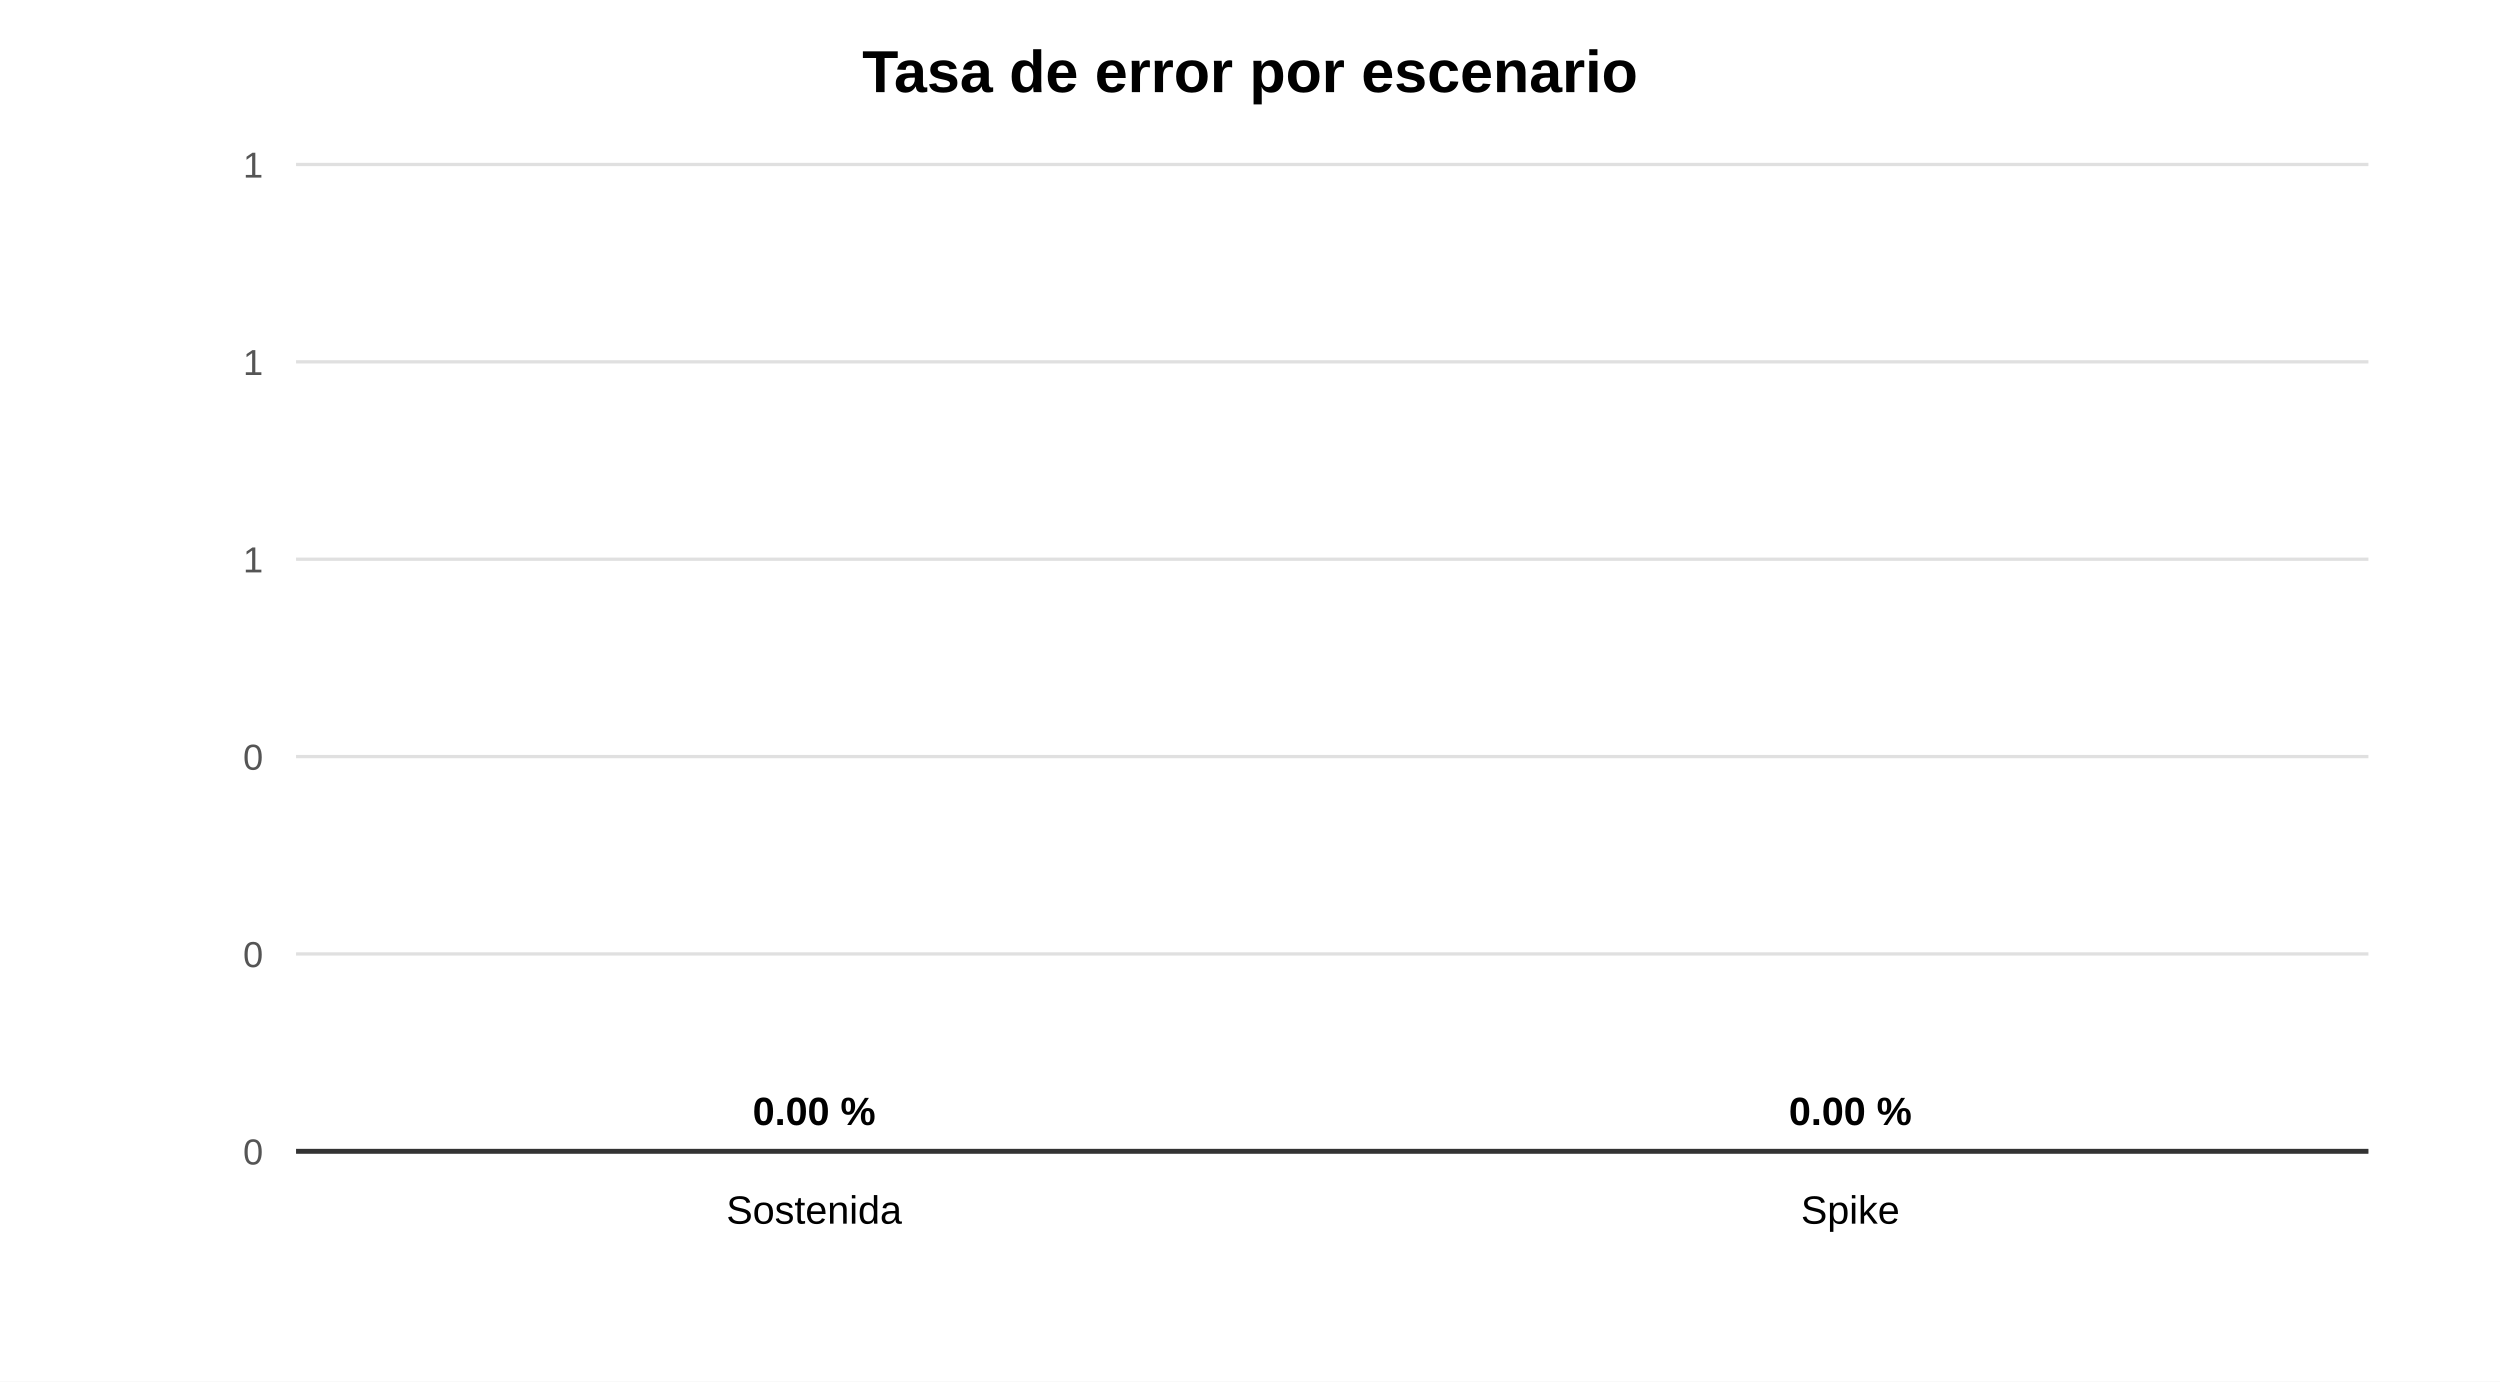
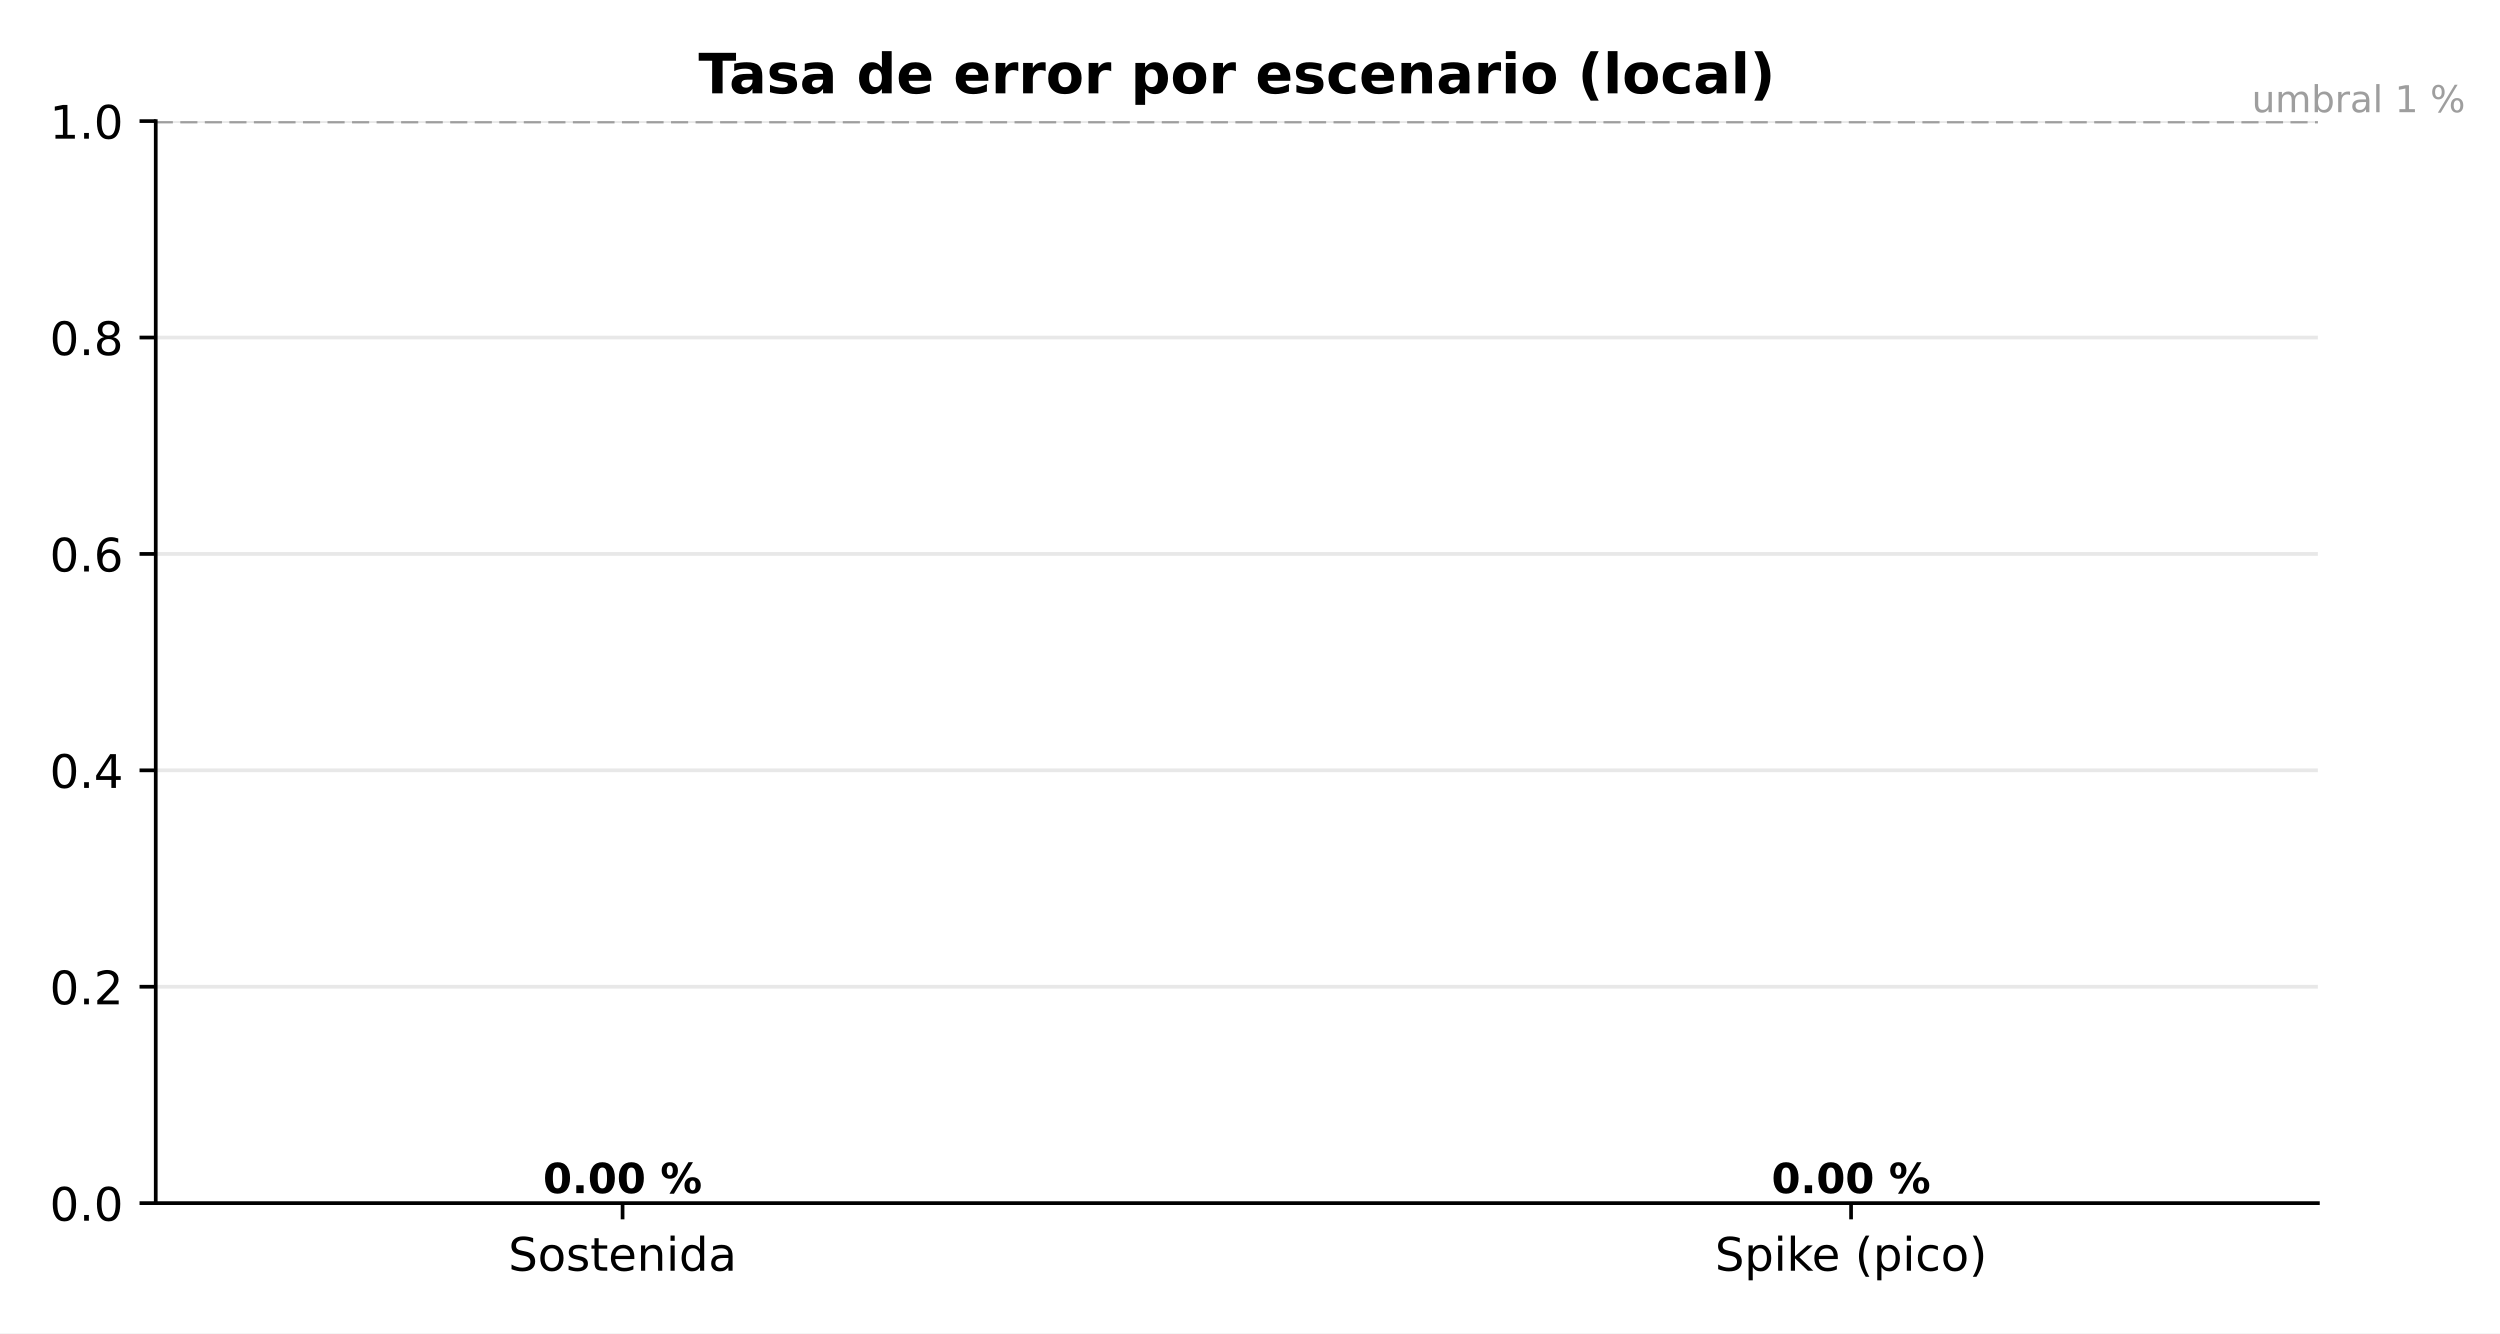
- <svg xmlns="http://www.w3.org/2000/svg" width="760" height="420" font-family="Arial, sans-serif">
-   <rect width="760" height="420" fill="white" />
-   <text x="380.0" y="28" font-size="18" font-weight="bold" text-anchor="middle">Tasa de error por escenario</text>
-   <line x1="90" y1="350.0" x2="720" y2="350.0" stroke="#e0e0e0" stroke-width="1" />
-   <text x="80" y="354.0" font-size="11" text-anchor="end" fill="#555">0</text>
-   <line x1="90" y1="290.0" x2="720" y2="290.0" stroke="#e0e0e0" stroke-width="1" />
-   <text x="80" y="294.0" font-size="11" text-anchor="end" fill="#555">0</text>
-   <line x1="90" y1="230.0" x2="720" y2="230.0" stroke="#e0e0e0" stroke-width="1" />
-   <text x="80" y="234.0" font-size="11" text-anchor="end" fill="#555">0</text>
-   <line x1="90" y1="170.0" x2="720" y2="170.0" stroke="#e0e0e0" stroke-width="1" />
-   <text x="80" y="174.0" font-size="11" text-anchor="end" fill="#555">1</text>
-   <line x1="90" y1="110.0" x2="720" y2="110.0" stroke="#e0e0e0" stroke-width="1" />
-   <text x="80" y="114.0" font-size="11" text-anchor="end" fill="#555">1</text>
-   <line x1="90" y1="50.0" x2="720" y2="50.0" stroke="#e0e0e0" stroke-width="1" />
-   <text x="80" y="54.0" font-size="11" text-anchor="end" fill="#555">1</text>
-   <rect x="153.0" y="350.0" width="189.0" height="0.0" fill="#C0504D" rx="3" />
-   <text x="247.5" y="342.0" font-size="12" text-anchor="middle" font-weight="bold">0.00 %</text>
-   <text x="247.5" y="372.0" font-size="12" text-anchor="middle">Sostenida</text>
-   <rect x="468.0" y="350.0" width="189.0" height="0.0" fill="#C0504D" rx="3" />
-   <text x="562.5" y="342.0" font-size="12" text-anchor="middle" font-weight="bold">0.00 %</text>
-   <text x="562.5" y="372.0" font-size="12" text-anchor="middle">Spike</text>
-   <line x1="90" y1="350" x2="720" y2="350" stroke="#333" stroke-width="1.5" />
+ <svg xmlns="http://www.w3.org/2000/svg" xmlns:xlink="http://www.w3.org/1999/xlink" width="540pt" height="288pt" viewBox="0 0 540 288" version="1.1">
+   <defs>
+     <style type="text/css">*{stroke-linejoin: round; stroke-linecap: butt}</style>
+   </defs>
+   <g id="figure_1">
+     <g id="patch_1">
+       <path d="M 0 288  L 540 288  L 540 0  L 0 0  z " style="fill: #ffffff" />
+     </g>
+     <g id="axes_1">
+       <g id="patch_2">
+         <path d="M 33.64 259.878  L 500.666 259.878  L 500.666 26.16  L 33.64 26.16  z " style="fill: #ffffff" />
+       </g>
+       <g id="matplotlib.axis_1">
+         <g id="xtick_1">
+           <g id="line2d_1">
+             <defs>
+               <path id="m7f077e7d9a" d="M 0 0  L 0 3.5  " style="stroke: #000000; stroke-width: 0.8" />
+             </defs>
+             <g>
+               <use xlink:href="#m7f077e7d9a" x="134.475" y="259.878" style="stroke: #000000; stroke-width: 0.8" />
+             </g>
+           </g>
+           <g id="text_1">
+             <g transform="translate(109.804 274.4761) scale(0.1 -0.1)">
+               <defs>
+                 <path id="DejaVuSans-36" d="M 3425 4513  L 3425 3897  Q 3066 4069 2747 4153  Q 2428 4238 2131 4238  Q 1616 4238 1336 4038  Q 1056 3838 1056 3469  Q 1056 3159 1242 3001  Q 1428 2844 1947 2747  L 2328 2669  Q 3034 2534 3370 2195  Q 3706 1856 3706 1288  Q 3706 609 3251 259  Q 2797 -91 1919 -91  Q 1588 -91 1214 -16  Q 841 59 441 206  L 441 856  Q 825 641 1194 531  Q 1563 422 1919 422  Q 2459 422 2753 634  Q 3047 847 3047 1241  Q 3047 1584 2836 1778  Q 2625 1972 2144 2069  L 1759 2144  Q 1053 2284 737 2584  Q 422 2884 422 3419  Q 422 4038 858 4394  Q 1294 4750 2059 4750  Q 2388 4750 2728 4690  Q 3069 4631 3425 4513  z " transform="scale(0.015625)" />
+                 <path id="DejaVuSans-52" d="M 1959 3097  Q 1497 3097 1228 2736  Q 959 2375 959 1747  Q 959 1119 1226 758  Q 1494 397 1959 397  Q 2419 397 2687 759  Q 2956 1122 2956 1747  Q 2956 2369 2687 2733  Q 2419 3097 1959 3097  z M 1959 3584  Q 2709 3584 3137 3096  Q 3566 2609 3566 1747  Q 3566 888 3137 398  Q 2709 -91 1959 -91  Q 1206 -91 779 398  Q 353 888 353 1747  Q 353 2609 779 3096  Q 1206 3584 1959 3584  z " transform="scale(0.015625)" />
+                 <path id="DejaVuSans-56" d="M 2834 3397  L 2834 2853  Q 2591 2978 2328 3040  Q 2066 3103 1784 3103  Q 1356 3103 1142 2972  Q 928 2841 928 2578  Q 928 2378 1081 2264  Q 1234 2150 1697 2047  L 1894 2003  Q 2506 1872 2764 1633  Q 3022 1394 3022 966  Q 3022 478 2636 193  Q 2250 -91 1575 -91  Q 1294 -91 989 -36  Q 684 19 347 128  L 347 722  Q 666 556 975 473  Q 1284 391 1588 391  Q 1994 391 2212 530  Q 2431 669 2431 922  Q 2431 1156 2273 1281  Q 2116 1406 1581 1522  L 1381 1569  Q 847 1681 609 1914  Q 372 2147 372 2553  Q 372 3047 722 3315  Q 1072 3584 1716 3584  Q 2034 3584 2315 3537  Q 2597 3491 2834 3397  z " transform="scale(0.015625)" />
+                 <path id="DejaVuSans-57" d="M 1172 4494  L 1172 3500  L 2356 3500  L 2356 3053  L 1172 3053  L 1172 1153  Q 1172 725 1289 603  Q 1406 481 1766 481  L 2356 481  L 2356 0  L 1766 0  Q 1100 0 847 248  Q 594 497 594 1153  L 594 3053  L 172 3053  L 172 3500  L 594 3500  L 594 4494  L 1172 4494  z " transform="scale(0.015625)" />
+                 <path id="DejaVuSans-48" d="M 3597 1894  L 3597 1613  L 953 1613  Q 991 1019 1311 708  Q 1631 397 2203 397  Q 2534 397 2845 478  Q 3156 559 3463 722  L 3463 178  Q 3153 47 2828 -22  Q 2503 -91 2169 -91  Q 1331 -91 842 396  Q 353 884 353 1716  Q 353 2575 817 3079  Q 1281 3584 2069 3584  Q 2775 3584 3186 3129  Q 3597 2675 3597 1894  z M 3022 2063  Q 3016 2534 2758 2815  Q 2500 3097 2075 3097  Q 1594 3097 1305 2825  Q 1016 2553 972 2059  L 3022 2063  z " transform="scale(0.015625)" />
+                 <path id="DejaVuSans-51" d="M 3513 2113  L 3513 0  L 2938 0  L 2938 2094  Q 2938 2591 2744 2837  Q 2550 3084 2163 3084  Q 1697 3084 1428 2787  Q 1159 2491 1159 1978  L 1159 0  L 581 0  L 581 3500  L 1159 3500  L 1159 2956  Q 1366 3272 1645 3428  Q 1925 3584 2291 3584  Q 2894 3584 3203 3211  Q 3513 2838 3513 2113  z " transform="scale(0.015625)" />
+                 <path id="DejaVuSans-4c" d="M 603 3500  L 1178 3500  L 1178 0  L 603 0  L 603 3500  z M 603 4863  L 1178 4863  L 1178 4134  L 603 4134  L 603 4863  z " transform="scale(0.015625)" />
+                 <path id="DejaVuSans-47" d="M 2906 2969  L 2906 4863  L 3481 4863  L 3481 0  L 2906 0  L 2906 525  Q 2725 213 2448 61  Q 2172 -91 1784 -91  Q 1150 -91 751 415  Q 353 922 353 1747  Q 353 2572 751 3078  Q 1150 3584 1784 3584  Q 2172 3584 2448 3432  Q 2725 3281 2906 2969  z M 947 1747  Q 947 1113 1208 752  Q 1469 391 1925 391  Q 2381 391 2643 752  Q 2906 1113 2906 1747  Q 2906 2381 2643 2742  Q 2381 3103 1925 3103  Q 1469 3103 1208 2742  Q 947 2381 947 1747  z " transform="scale(0.015625)" />
+                 <path id="DejaVuSans-44" d="M 2194 1759  Q 1497 1759 1228 1600  Q 959 1441 959 1056  Q 959 750 1161 570  Q 1363 391 1709 391  Q 2188 391 2477 730  Q 2766 1069 2766 1631  L 2766 1759  L 2194 1759  z M 3341 1997  L 3341 0  L 2766 0  L 2766 531  Q 2569 213 2275 61  Q 1981 -91 1556 -91  Q 1019 -91 701 211  Q 384 513 384 1019  Q 384 1609 779 1909  Q 1175 2209 1959 2209  L 2766 2209  L 2766 2266  Q 2766 2663 2505 2880  Q 2244 3097 1772 3097  Q 1472 3097 1187 3025  Q 903 2953 641 2809  L 641 3341  Q 956 3463 1253 3523  Q 1550 3584 1831 3584  Q 2591 3584 2966 3190  Q 3341 2797 3341 1997  z " transform="scale(0.015625)" />
+               </defs>
+               <use xlink:href="#DejaVuSans-36" />
+               <use xlink:href="#DejaVuSans-52" transform="translate(63.48438 0)" />
+               <use xlink:href="#DejaVuSans-56" transform="translate(124.6719 0)" />
+               <use xlink:href="#DejaVuSans-57" transform="translate(176.7656 0)" />
+               <use xlink:href="#DejaVuSans-48" transform="translate(215.9688 0)" />
+               <use xlink:href="#DejaVuSans-51" transform="translate(277.5 0)" />
+               <use xlink:href="#DejaVuSans-4c" transform="translate(340.875 0)" />
+               <use xlink:href="#DejaVuSans-47" transform="translate(368.6562 0)" />
+               <use xlink:href="#DejaVuSans-44" transform="translate(432.1406 0)" />
+             </g>
+           </g>
+         </g>
+         <g id="xtick_2">
+           <g id="line2d_2">
+             <g>
+               <use xlink:href="#m7f077e7d9a" x="399.831" y="259.878" style="stroke: #000000; stroke-width: 0.8" />
+             </g>
+           </g>
+           <g id="text_2">
+             <g transform="translate(370.437 274.4761) scale(0.1 -0.1)">
+               <defs>
+                 <path id="DejaVuSans-53" d="M 1159 525  L 1159 -1331  L 581 -1331  L 581 3500  L 1159 3500  L 1159 2969  Q 1341 3281 1617 3432  Q 1894 3584 2278 3584  Q 2916 3584 3314 3078  Q 3713 2572 3713 1747  Q 3713 922 3314 415  Q 2916 -91 2278 -91  Q 1894 -91 1617 61  Q 1341 213 1159 525  z M 3116 1747  Q 3116 2381 2855 2742  Q 2594 3103 2138 3103  Q 1681 3103 1420 2742  Q 1159 2381 1159 1747  Q 1159 1113 1420 752  Q 1681 391 2138 391  Q 2594 391 2855 752  Q 3116 1113 3116 1747  z " transform="scale(0.015625)" />
+                 <path id="DejaVuSans-4e" d="M 581 4863  L 1159 4863  L 1159 1991  L 2875 3500  L 3609 3500  L 1753 1863  L 3688 0  L 2938 0  L 1159 1709  L 1159 0  L 581 0  L 581 4863  z " transform="scale(0.015625)" />
+                 <path id="DejaVuSans-3" transform="scale(0.015625)" />
+                 <path id="DejaVuSans-b" d="M 1984 4856  Q 1566 4138 1362 3434  Q 1159 2731 1159 2009  Q 1159 1288 1364 580  Q 1569 -128 1984 -844  L 1484 -844  Q 1016 -109 783 600  Q 550 1309 550 2009  Q 550 2706 781 3412  Q 1013 4119 1484 4856  L 1984 4856  z " transform="scale(0.015625)" />
+                 <path id="DejaVuSans-46" d="M 3122 3366  L 3122 2828  Q 2878 2963 2633 3030  Q 2388 3097 2138 3097  Q 1578 3097 1268 2742  Q 959 2388 959 1747  Q 959 1106 1268 751  Q 1578 397 2138 397  Q 2388 397 2633 464  Q 2878 531 3122 666  L 3122 134  Q 2881 22 2623 -34  Q 2366 -91 2075 -91  Q 1284 -91 818 406  Q 353 903 353 1747  Q 353 2603 823 3093  Q 1294 3584 2113 3584  Q 2378 3584 2631 3529  Q 2884 3475 3122 3366  z " transform="scale(0.015625)" />
+                 <path id="DejaVuSans-c" d="M 513 4856  L 1013 4856  Q 1481 4119 1714 3412  Q 1947 2706 1947 2009  Q 1947 1309 1714 600  Q 1481 -109 1013 -844  L 513 -844  Q 928 -128 1133 580  Q 1338 1288 1338 2009  Q 1338 2731 1133 3434  Q 928 4138 513 4856  z " transform="scale(0.015625)" />
+               </defs>
+               <use xlink:href="#DejaVuSans-36" />
+               <use xlink:href="#DejaVuSans-53" transform="translate(63.48438 0)" />
+               <use xlink:href="#DejaVuSans-4c" transform="translate(126.9688 0)" />
+               <use xlink:href="#DejaVuSans-4e" transform="translate(154.75 0)" />
+               <use xlink:href="#DejaVuSans-48" transform="translate(209.0938 0)" />
+               <use xlink:href="#DejaVuSans-3" transform="translate(270.625 0)" />
+               <use xlink:href="#DejaVuSans-b" transform="translate(302.4062 0)" />
+               <use xlink:href="#DejaVuSans-53" transform="translate(341.4219 0)" />
+               <use xlink:href="#DejaVuSans-4c" transform="translate(404.9062 0)" />
+               <use xlink:href="#DejaVuSans-46" transform="translate(432.6875 0)" />
+               <use xlink:href="#DejaVuSans-52" transform="translate(487.6719 0)" />
+               <use xlink:href="#DejaVuSans-c" transform="translate(548.8594 0)" />
+             </g>
+           </g>
+         </g>
+       </g>
+       <g id="matplotlib.axis_2">
+         <g id="ytick_1">
+           <g id="line2d_3">
+             <path d="M 33.64 259.878  L 500.666 259.878  " clip-path="url(#pbccb29f5f8)" style="fill: none; stroke: #b0b0b0; stroke-opacity: 0.3; stroke-width: 0.8; stroke-linecap: square" />
+           </g>
+           <g id="line2d_4">
+             <defs>
+               <path id="mbd3cc4a833" d="M 0 0  L -3.5 0  " style="stroke: #000000; stroke-width: 0.8" />
+             </defs>
+             <g>
+               <use xlink:href="#mbd3cc4a833" x="33.64" y="259.878" style="stroke: #000000; stroke-width: 0.8" />
+             </g>
+           </g>
+           <g id="text_3">
+             <g transform="translate(10.73687 263.6765) scale(0.1 -0.1)">
+               <defs>
+                 <path id="DejaVuSans-13" d="M 2034 4250  Q 1547 4250 1301 3770  Q 1056 3291 1056 2328  Q 1056 1369 1301 889  Q 1547 409 2034 409  Q 2525 409 2770 889  Q 3016 1369 3016 2328  Q 3016 3291 2770 3770  Q 2525 4250 2034 4250  z M 2034 4750  Q 2819 4750 3233 4129  Q 3647 3509 3647 2328  Q 3647 1150 3233 529  Q 2819 -91 2034 -91  Q 1250 -91 836 529  Q 422 1150 422 2328  Q 422 3509 836 4129  Q 1250 4750 2034 4750  z " transform="scale(0.015625)" />
+                 <path id="DejaVuSans-11" d="M 684 794  L 1344 794  L 1344 0  L 684 0  L 684 794  z " transform="scale(0.015625)" />
+               </defs>
+               <use xlink:href="#DejaVuSans-13" />
+               <use xlink:href="#DejaVuSans-11" transform="translate(63.625 0)" />
+               <use xlink:href="#DejaVuSans-13" transform="translate(95.40625 0)" />
+             </g>
+           </g>
+         </g>
+         <g id="ytick_2">
+           <g id="line2d_5">
+             <path d="M 33.64 213.134  L 500.666 213.134  " clip-path="url(#pbccb29f5f8)" style="fill: none; stroke: #b0b0b0; stroke-opacity: 0.3; stroke-width: 0.8; stroke-linecap: square" />
+           </g>
+           <g id="line2d_6">
+             <g>
+               <use xlink:href="#mbd3cc4a833" x="33.64" y="213.134" style="stroke: #000000; stroke-width: 0.8" />
+             </g>
+           </g>
+           <g id="text_4">
+             <g transform="translate(10.73687 216.933) scale(0.1 -0.1)">
+               <defs>
+                 <path id="DejaVuSans-15" d="M 1228 531  L 3431 531  L 3431 0  L 469 0  L 469 531  Q 828 903 1448 1529  Q 2069 2156 2228 2338  Q 2531 2678 2651 2914  Q 2772 3150 2772 3378  Q 2772 3750 2511 3984  Q 2250 4219 1831 4219  Q 1534 4219 1204 4116  Q 875 4013 500 3803  L 500 4441  Q 881 4594 1212 4672  Q 1544 4750 1819 4750  Q 2544 4750 2975 4387  Q 3406 4025 3406 3419  Q 3406 3131 3298 2873  Q 3191 2616 2906 2266  Q 2828 2175 2409 1742  Q 1991 1309 1228 531  z " transform="scale(0.015625)" />
+               </defs>
+               <use xlink:href="#DejaVuSans-13" />
+               <use xlink:href="#DejaVuSans-11" transform="translate(63.625 0)" />
+               <use xlink:href="#DejaVuSans-15" transform="translate(95.40625 0)" />
+             </g>
+           </g>
+         </g>
+         <g id="ytick_3">
+           <g id="line2d_7">
+             <path d="M 33.64 166.391  L 500.666 166.391  " clip-path="url(#pbccb29f5f8)" style="fill: none; stroke: #b0b0b0; stroke-opacity: 0.3; stroke-width: 0.8; stroke-linecap: square" />
+           </g>
+           <g id="line2d_8">
+             <g>
+               <use xlink:href="#mbd3cc4a833" x="33.64" y="166.391" style="stroke: #000000; stroke-width: 0.8" />
+             </g>
+           </g>
+           <g id="text_5">
+             <g transform="translate(10.73687 170.1894) scale(0.1 -0.1)">
+               <defs>
+                 <path id="DejaVuSans-17" d="M 2419 4116  L 825 1625  L 2419 1625  L 2419 4116  z M 2253 4666  L 3047 4666  L 3047 1625  L 3713 1625  L 3713 1100  L 3047 1100  L 3047 0  L 2419 0  L 2419 1100  L 313 1100  L 313 1709  L 2253 4666  z " transform="scale(0.015625)" />
+               </defs>
+               <use xlink:href="#DejaVuSans-13" />
+               <use xlink:href="#DejaVuSans-11" transform="translate(63.625 0)" />
+               <use xlink:href="#DejaVuSans-17" transform="translate(95.40625 0)" />
+             </g>
+           </g>
+         </g>
+         <g id="ytick_4">
+           <g id="line2d_9">
+             <path d="M 33.64 119.647  L 500.666 119.647  " clip-path="url(#pbccb29f5f8)" style="fill: none; stroke: #b0b0b0; stroke-opacity: 0.3; stroke-width: 0.8; stroke-linecap: square" />
+           </g>
+           <g id="line2d_10">
+             <g>
+               <use xlink:href="#mbd3cc4a833" x="33.64" y="119.647" style="stroke: #000000; stroke-width: 0.8" />
+             </g>
+           </g>
+           <g id="text_6">
+             <g transform="translate(10.73687 123.4459) scale(0.1 -0.1)">
+               <defs>
+                 <path id="DejaVuSans-19" d="M 2113 2584  Q 1688 2584 1439 2293  Q 1191 2003 1191 1497  Q 1191 994 1439 701  Q 1688 409 2113 409  Q 2538 409 2786 701  Q 3034 994 3034 1497  Q 3034 2003 2786 2293  Q 2538 2584 2113 2584  z M 3366 4563  L 3366 3988  Q 3128 4100 2886 4159  Q 2644 4219 2406 4219  Q 1781 4219 1451 3797  Q 1122 3375 1075 2522  Q 1259 2794 1537 2939  Q 1816 3084 2150 3084  Q 2853 3084 3261 2657  Q 3669 2231 3669 1497  Q 3669 778 3244 343  Q 2819 -91 2113 -91  Q 1303 -91 875 529  Q 447 1150 447 2328  Q 447 3434 972 4092  Q 1497 4750 2381 4750  Q 2619 4750 2861 4703  Q 3103 4656 3366 4563  z " transform="scale(0.015625)" />
+               </defs>
+               <use xlink:href="#DejaVuSans-13" />
+               <use xlink:href="#DejaVuSans-11" transform="translate(63.625 0)" />
+               <use xlink:href="#DejaVuSans-19" transform="translate(95.40625 0)" />
+             </g>
+           </g>
+         </g>
+         <g id="ytick_5">
+           <g id="line2d_11">
+             <path d="M 33.64 72.904  L 500.666 72.904  " clip-path="url(#pbccb29f5f8)" style="fill: none; stroke: #b0b0b0; stroke-opacity: 0.3; stroke-width: 0.8; stroke-linecap: square" />
+           </g>
+           <g id="line2d_12">
+             <g>
+               <use xlink:href="#mbd3cc4a833" x="33.64" y="72.904" style="stroke: #000000; stroke-width: 0.8" />
+             </g>
+           </g>
+           <g id="text_7">
+             <g transform="translate(10.73687 76.70236) scale(0.1 -0.1)">
+               <defs>
+                 <path id="DejaVuSans-1b" d="M 2034 2216  Q 1584 2216 1326 1975  Q 1069 1734 1069 1313  Q 1069 891 1326 650  Q 1584 409 2034 409  Q 2484 409 2743 651  Q 3003 894 3003 1313  Q 3003 1734 2745 1975  Q 2488 2216 2034 2216  z M 1403 2484  Q 997 2584 770 2862  Q 544 3141 544 3541  Q 544 4100 942 4425  Q 1341 4750 2034 4750  Q 2731 4750 3128 4425  Q 3525 4100 3525 3541  Q 3525 3141 3298 2862  Q 3072 2584 2669 2484  Q 3125 2378 3379 2068  Q 3634 1759 3634 1313  Q 3634 634 3220 271  Q 2806 -91 2034 -91  Q 1263 -91 848 271  Q 434 634 434 1313  Q 434 1759 690 2068  Q 947 2378 1403 2484  z M 1172 3481  Q 1172 3119 1398 2916  Q 1625 2713 2034 2713  Q 2441 2713 2670 2916  Q 2900 3119 2900 3481  Q 2900 3844 2670 4047  Q 2441 4250 2034 4250  Q 1625 4250 1398 4047  Q 1172 3844 1172 3481  z " transform="scale(0.015625)" />
+               </defs>
+               <use xlink:href="#DejaVuSans-13" />
+               <use xlink:href="#DejaVuSans-11" transform="translate(63.625 0)" />
+               <use xlink:href="#DejaVuSans-1b" transform="translate(95.40625 0)" />
+             </g>
+           </g>
+         </g>
+         <g id="ytick_6">
+           <g id="line2d_13">
+             <path d="M 33.64 26.16  L 500.666 26.16  " clip-path="url(#pbccb29f5f8)" style="fill: none; stroke: #b0b0b0; stroke-opacity: 0.3; stroke-width: 0.8; stroke-linecap: square" />
+           </g>
+           <g id="line2d_14">
+             <g>
+               <use xlink:href="#mbd3cc4a833" x="33.64" y="26.16" style="stroke: #000000; stroke-width: 0.8" />
+             </g>
+           </g>
+           <g id="text_8">
+             <g transform="translate(10.73687 29.95883) scale(0.1 -0.1)">
+               <defs>
+                 <path id="DejaVuSans-14" d="M 794 531  L 1825 531  L 1825 4091  L 703 3866  L 703 4441  L 1819 4666  L 2450 4666  L 2450 531  L 3481 531  L 3481 0  L 794 0  L 794 531  z " transform="scale(0.015625)" />
+               </defs>
+               <use xlink:href="#DejaVuSans-14" />
+               <use xlink:href="#DejaVuSans-11" transform="translate(63.625 0)" />
+               <use xlink:href="#DejaVuSans-13" transform="translate(95.40625 0)" />
+             </g>
+           </g>
+         </g>
+       </g>
+       <g id="patch_3">
+         <path d="M 54.868 259.878  L 214.082 259.878  L 214.082 259.878  L 54.868 259.878  z " clip-path="url(#pbccb29f5f8)" style="fill: #c62828" />
+       </g>
+       <g id="patch_4">
+         <path d="M 320.224 259.878  L 479.437 259.878  L 479.437 259.878  L 320.224 259.878  z " clip-path="url(#pbccb29f5f8)" style="fill: #c62828" />
+       </g>
+       <g id="line2d_15">
+         <path d="M 33.64 26.16  L 500.666 26.16  " clip-path="url(#pbccb29f5f8)" style="fill: none; stroke-dasharray: 3.7,1.6; stroke-dashoffset: 0; stroke: #9e9e9e" />
+       </g>
+       <g id="patch_5">
+         <path d="M 33.64 259.878  L 33.64 26.16  " style="fill: none; stroke: #000000; stroke-width: 0.8; stroke-linejoin: miter; stroke-linecap: square" />
+       </g>
+       <g id="patch_6">
+         <path d="M 33.64 259.878  L 500.666 259.878  " style="fill: none; stroke: #000000; stroke-width: 0.8; stroke-linejoin: miter; stroke-linecap: square" />
+       </g>
+       <g id="text_9">
+         <g transform="translate(117.2971 257.7155) scale(0.09 -0.09)">
+           <defs>
+             <path id="DejaVuSans-Bold-13" d="M 2944 2338  Q 2944 3213 2780 3570  Q 2616 3928 2228 3928  Q 1841 3928 1675 3570  Q 1509 3213 1509 2338  Q 1509 1453 1675 1090  Q 1841 728 2228 728  Q 2613 728 2778 1090  Q 2944 1453 2944 2338  z M 4147 2328  Q 4147 1169 3647 539  Q 3147 -91 2228 -91  Q 1306 -91 806 539  Q 306 1169 306 2328  Q 306 3491 806 4120  Q 1306 4750 2228 4750  Q 3147 4750 3647 4120  Q 4147 3491 4147 2328  z " transform="scale(0.015625)" />
+             <path id="DejaVuSans-Bold-11" d="M 653 1209  L 1778 1209  L 1778 0  L 653 0  L 653 1209  z " transform="scale(0.015625)" />
+             <path id="DejaVuSans-Bold-3" transform="scale(0.015625)" />
+             <path id="DejaVuSans-Bold-8" d="M 4959 1925  Q 4738 1925 4616 1733  Q 4494 1541 4494 1184  Q 4494 825 4614 633  Q 4734 441 4959 441  Q 5184 441 5303 633  Q 5422 825 5422 1184  Q 5422 1541 5301 1733  Q 5181 1925 4959 1925  z M 4959 2450  Q 5541 2450 5875 2112  Q 6209 1775 6209 1184  Q 6209 594 5875 251  Q 5541 -91 4959 -91  Q 4378 -91 4042 251  Q 3706 594 3706 1184  Q 3706 1772 4042 2111  Q 4378 2450 4959 2450  z M 2094 -91  L 1403 -91  L 4319 4750  L 5013 4750  L 2094 -91  z M 1453 4750  Q 2034 4750 2367 4411  Q 2700 4072 2700 3481  Q 2700 2891 2367 2550  Q 2034 2209 1453 2209  Q 872 2209 539 2550  Q 206 2891 206 3481  Q 206 4072 539 4411  Q 872 4750 1453 4750  z M 1453 4225  Q 1228 4225 1106 4031  Q 984 3838 984 3481  Q 984 3122 1106 2926  Q 1228 2731 1453 2731  Q 1678 2731 1798 2926  Q 1919 3122 1919 3481  Q 1919 3838 1797 4031  Q 1675 4225 1453 4225  z " transform="scale(0.015625)" />
+           </defs>
+           <use xlink:href="#DejaVuSans-Bold-13" />
+           <use xlink:href="#DejaVuSans-Bold-11" transform="translate(69.57812 0)" />
+           <use xlink:href="#DejaVuSans-Bold-13" transform="translate(107.5625 0)" />
+           <use xlink:href="#DejaVuSans-Bold-13" transform="translate(177.1406 0)" />
+           <use xlink:href="#DejaVuSans-Bold-3" transform="translate(246.7188 0)" />
+           <use xlink:href="#DejaVuSans-Bold-8" transform="translate(281.5312 0)" />
+         </g>
+       </g>
+       <g id="text_10">
+         <g transform="translate(382.6527 257.7155) scale(0.09 -0.09)">
+           <use xlink:href="#DejaVuSans-Bold-13" />
+           <use xlink:href="#DejaVuSans-Bold-11" transform="translate(69.57812 0)" />
+           <use xlink:href="#DejaVuSans-Bold-13" transform="translate(107.5625 0)" />
+           <use xlink:href="#DejaVuSans-Bold-13" transform="translate(177.1406 0)" />
+           <use xlink:href="#DejaVuSans-Bold-3" transform="translate(246.7188 0)" />
+           <use xlink:href="#DejaVuSans-Bold-8" transform="translate(281.5312 0)" />
+         </g>
+       </g>
+       <g id="text_11">
+         <g style="fill: #9e9e9e" transform="translate(486.3773 24.23813) scale(0.08 -0.08)">
+           <defs>
+             <path id="DejaVuSans-58" d="M 544 1381  L 544 3500  L 1119 3500  L 1119 1403  Q 1119 906 1312 657  Q 1506 409 1894 409  Q 2359 409 2629 706  Q 2900 1003 2900 1516  L 2900 3500  L 3475 3500  L 3475 0  L 2900 0  L 2900 538  Q 2691 219 2414 64  Q 2138 -91 1772 -91  Q 1169 -91 856 284  Q 544 659 544 1381  z M 1991 3584  L 1991 3584  z " transform="scale(0.015625)" />
+             <path id="DejaVuSans-50" d="M 3328 2828  Q 3544 3216 3844 3400  Q 4144 3584 4550 3584  Q 5097 3584 5394 3201  Q 5691 2819 5691 2113  L 5691 0  L 5113 0  L 5113 2094  Q 5113 2597 4934 2840  Q 4756 3084 4391 3084  Q 3944 3084 3684 2787  Q 3425 2491 3425 1978  L 3425 0  L 2847 0  L 2847 2094  Q 2847 2600 2669 2842  Q 2491 3084 2119 3084  Q 1678 3084 1418 2786  Q 1159 2488 1159 1978  L 1159 0  L 581 0  L 581 3500  L 1159 3500  L 1159 2956  Q 1356 3278 1631 3431  Q 1906 3584 2284 3584  Q 2666 3584 2933 3390  Q 3200 3197 3328 2828  z " transform="scale(0.015625)" />
+             <path id="DejaVuSans-45" d="M 3116 1747  Q 3116 2381 2855 2742  Q 2594 3103 2138 3103  Q 1681 3103 1420 2742  Q 1159 2381 1159 1747  Q 1159 1113 1420 752  Q 1681 391 2138 391  Q 2594 391 2855 752  Q 3116 1113 3116 1747  z M 1159 2969  Q 1341 3281 1617 3432  Q 1894 3584 2278 3584  Q 2916 3584 3314 3078  Q 3713 2572 3713 1747  Q 3713 922 3314 415  Q 2916 -91 2278 -91  Q 1894 -91 1617 61  Q 1341 213 1159 525  L 1159 0  L 581 0  L 581 4863  L 1159 4863  L 1159 2969  z " transform="scale(0.015625)" />
+             <path id="DejaVuSans-55" d="M 2631 2963  Q 2534 3019 2420 3045  Q 2306 3072 2169 3072  Q 1681 3072 1420 2755  Q 1159 2438 1159 1844  L 1159 0  L 581 0  L 581 3500  L 1159 3500  L 1159 2956  Q 1341 3275 1631 3429  Q 1922 3584 2338 3584  Q 2397 3584 2469 3576  Q 2541 3569 2628 3553  L 2631 2963  z " transform="scale(0.015625)" />
+             <path id="DejaVuSans-4f" d="M 603 4863  L 1178 4863  L 1178 0  L 603 0  L 603 4863  z " transform="scale(0.015625)" />
+             <path id="DejaVuSans-8" d="M 4653 2053  Q 4381 2053 4226 1822  Q 4072 1591 4072 1178  Q 4072 772 4226 539  Q 4381 306 4653 306  Q 4919 306 5073 539  Q 5228 772 5228 1178  Q 5228 1588 5073 1820  Q 4919 2053 4653 2053  z M 4653 2450  Q 5147 2450 5437 2106  Q 5728 1763 5728 1178  Q 5728 594 5436 251  Q 5144 -91 4653 -91  Q 4153 -91 3862 251  Q 3572 594 3572 1178  Q 3572 1766 3864 2108  Q 4156 2450 4653 2450  z M 1428 4353  Q 1159 4353 1004 4120  Q 850 3888 850 3481  Q 850 3069 1003 2837  Q 1156 2606 1428 2606  Q 1700 2606 1854 2837  Q 2009 3069 2009 3481  Q 2009 3884 1853 4118  Q 1697 4353 1428 4353  z M 4250 4750  L 4750 4750  L 1831 -91  L 1331 -91  L 4250 4750  z M 1428 4750  Q 1922 4750 2215 4408  Q 2509 4066 2509 3481  Q 2509 2891 2217 2550  Q 1925 2209 1428 2209  Q 931 2209 642 2551  Q 353 2894 353 3481  Q 353 4063 643 4406  Q 934 4750 1428 4750  z " transform="scale(0.015625)" />
+           </defs>
+           <use xlink:href="#DejaVuSans-58" />
+           <use xlink:href="#DejaVuSans-50" transform="translate(63.375 0)" />
+           <use xlink:href="#DejaVuSans-45" transform="translate(160.7812 0)" />
+           <use xlink:href="#DejaVuSans-55" transform="translate(224.2656 0)" />
+           <use xlink:href="#DejaVuSans-44" transform="translate(265.375 0)" />
+           <use xlink:href="#DejaVuSans-4f" transform="translate(326.6562 0)" />
+           <use xlink:href="#DejaVuSans-3" transform="translate(354.4375 0)" />
+           <use xlink:href="#DejaVuSans-14" transform="translate(386.2188 0)" />
+           <use xlink:href="#DejaVuSans-3" transform="translate(449.8438 0)" />
+           <use xlink:href="#DejaVuSans-8" transform="translate(481.625 0)" />
+         </g>
+       </g>
+       <g id="text_12">
+         <g transform="translate(150.8608 20.16) scale(0.12 -0.12)">
+           <defs>
+             <path id="DejaVuSans-Bold-37" d="M 31 4666  L 4331 4666  L 4331 3756  L 2784 3756  L 2784 0  L 1581 0  L 1581 3756  L 31 3756  L 31 4666  z " transform="scale(0.015625)" />
+             <path id="DejaVuSans-Bold-44" d="M 2106 1575  Q 1756 1575 1579 1456  Q 1403 1338 1403 1106  Q 1403 894 1545 773  Q 1688 653 1941 653  Q 2256 653 2472 879  Q 2688 1106 2688 1447  L 2688 1575  L 2106 1575  z M 3816 1997  L 3816 0  L 2688 0  L 2688 519  Q 2463 200 2181 54  Q 1900 -91 1497 -91  Q 953 -91 614 226  Q 275 544 275 1050  Q 275 1666 698 1953  Q 1122 2241 2028 2241  L 2688 2241  L 2688 2328  Q 2688 2594 2478 2717  Q 2269 2841 1825 2841  Q 1466 2841 1156 2769  Q 847 2697 581 2553  L 581 3406  Q 941 3494 1303 3539  Q 1666 3584 2028 3584  Q 2975 3584 3395 3211  Q 3816 2838 3816 1997  z " transform="scale(0.015625)" />
+             <path id="DejaVuSans-Bold-56" d="M 3272 3391  L 3272 2541  Q 2913 2691 2578 2766  Q 2244 2841 1947 2841  Q 1628 2841 1473 2761  Q 1319 2681 1319 2516  Q 1319 2381 1436 2309  Q 1553 2238 1856 2203  L 2053 2175  Q 2913 2066 3209 1816  Q 3506 1566 3506 1031  Q 3506 472 3093 190  Q 2681 -91 1863 -91  Q 1516 -91 1145 -36  Q 775 19 384 128  L 384 978  Q 719 816 1070 734  Q 1422 653 1784 653  Q 2113 653 2278 743  Q 2444 834 2444 1013  Q 2444 1163 2330 1236  Q 2216 1309 1875 1350  L 1678 1375  Q 931 1469 631 1722  Q 331 1975 331 2491  Q 331 3047 712 3315  Q 1094 3584 1881 3584  Q 2191 3584 2531 3537  Q 2872 3491 3272 3391  z " transform="scale(0.015625)" />
+             <path id="DejaVuSans-Bold-47" d="M 2919 2988  L 2919 4863  L 4044 4863  L 4044 0  L 2919 0  L 2919 506  Q 2688 197 2409 53  Q 2131 -91 1766 -91  Q 1119 -91 703 423  Q 288 938 288 1747  Q 288 2556 703 3070  Q 1119 3584 1766 3584  Q 2128 3584 2408 3439  Q 2688 3294 2919 2988  z M 2181 722  Q 2541 722 2730 984  Q 2919 1247 2919 1747  Q 2919 2247 2730 2509  Q 2541 2772 2181 2772  Q 1825 2772 1636 2509  Q 1447 2247 1447 1747  Q 1447 1247 1636 984  Q 1825 722 2181 722  z " transform="scale(0.015625)" />
+             <path id="DejaVuSans-Bold-48" d="M 4031 1759  L 4031 1441  L 1416 1441  Q 1456 1047 1700 850  Q 1944 653 2381 653  Q 2734 653 3104 758  Q 3475 863 3866 1075  L 3866 213  Q 3469 63 3072 -14  Q 2675 -91 2278 -91  Q 1328 -91 801 392  Q 275 875 275 1747  Q 275 2603 792 3093  Q 1309 3584 2216 3584  Q 3041 3584 3536 3087  Q 4031 2591 4031 1759  z M 2881 2131  Q 2881 2450 2695 2645  Q 2509 2841 2209 2841  Q 1884 2841 1681 2658  Q 1478 2475 1428 2131  L 2881 2131  z " transform="scale(0.015625)" />
+             <path id="DejaVuSans-Bold-55" d="M 3138 2547  Q 2991 2616 2845 2648  Q 2700 2681 2553 2681  Q 2122 2681 1889 2404  Q 1656 2128 1656 1613  L 1656 0  L 538 0  L 538 3500  L 1656 3500  L 1656 2925  Q 1872 3269 2151 3426  Q 2431 3584 2822 3584  Q 2878 3584 2943 3579  Q 3009 3575 3134 3559  L 3138 2547  z " transform="scale(0.015625)" />
+             <path id="DejaVuSans-Bold-52" d="M 2203 2784  Q 1831 2784 1636 2517  Q 1441 2250 1441 1747  Q 1441 1244 1636 976  Q 1831 709 2203 709  Q 2569 709 2762 976  Q 2956 1244 2956 1747  Q 2956 2250 2762 2517  Q 2569 2784 2203 2784  z M 2203 3584  Q 3106 3584 3614 3096  Q 4122 2609 4122 1747  Q 4122 884 3614 396  Q 3106 -91 2203 -91  Q 1297 -91 786 396  Q 275 884 275 1747  Q 275 2609 786 3096  Q 1297 3584 2203 3584  z " transform="scale(0.015625)" />
+             <path id="DejaVuSans-Bold-53" d="M 1656 506  L 1656 -1331  L 538 -1331  L 538 3500  L 1656 3500  L 1656 2988  Q 1888 3294 2169 3439  Q 2450 3584 2816 3584  Q 3463 3584 3878 3070  Q 4294 2556 4294 1747  Q 4294 938 3878 423  Q 3463 -91 2816 -91  Q 2450 -91 2169 54  Q 1888 200 1656 506  z M 2400 2772  Q 2041 2772 1848 2508  Q 1656 2244 1656 1747  Q 1656 1250 1848 986  Q 2041 722 2400 722  Q 2759 722 2948 984  Q 3138 1247 3138 1747  Q 3138 2247 2948 2509  Q 2759 2772 2400 2772  z " transform="scale(0.015625)" />
+             <path id="DejaVuSans-Bold-46" d="M 3366 3391  L 3366 2478  Q 3138 2634 2908 2709  Q 2678 2784 2431 2784  Q 1963 2784 1702 2511  Q 1441 2238 1441 1747  Q 1441 1256 1702 982  Q 1963 709 2431 709  Q 2694 709 2930 787  Q 3166 866 3366 1019  L 3366 103  Q 3103 6 2833 -42  Q 2563 -91 2291 -91  Q 1344 -91 809 395  Q 275 881 275 1747  Q 275 2613 809 3098  Q 1344 3584 2291 3584  Q 2566 3584 2833 3536  Q 3100 3488 3366 3391  z " transform="scale(0.015625)" />
+             <path id="DejaVuSans-Bold-51" d="M 4056 2131  L 4056 0  L 2931 0  L 2931 347  L 2931 1631  Q 2931 2084 2911 2256  Q 2891 2428 2841 2509  Q 2775 2619 2662 2680  Q 2550 2741 2406 2741  Q 2056 2741 1856 2470  Q 1656 2200 1656 1722  L 1656 0  L 538 0  L 538 3500  L 1656 3500  L 1656 2988  Q 1909 3294 2193 3439  Q 2478 3584 2822 3584  Q 3428 3584 3742 3212  Q 4056 2841 4056 2131  z " transform="scale(0.015625)" />
+             <path id="DejaVuSans-Bold-4c" d="M 538 3500  L 1656 3500  L 1656 0  L 538 0  L 538 3500  z M 538 4863  L 1656 4863  L 1656 3950  L 538 3950  L 538 4863  z " transform="scale(0.015625)" />
+             <path id="DejaVuSans-Bold-b" d="M 2413 -844  L 1484 -844  Q 1006 -72 778 623  Q 550 1319 550 2003  Q 550 2688 779 3389  Q 1009 4091 1484 4856  L 2413 4856  Q 2013 4116 1813 3408  Q 1613 2700 1613 2009  Q 1613 1319 1811 609  Q 2009 -100 2413 -844  z " transform="scale(0.015625)" />
+             <path id="DejaVuSans-Bold-4f" d="M 538 4863  L 1656 4863  L 1656 0  L 538 0  L 538 4863  z " transform="scale(0.015625)" />
+             <path id="DejaVuSans-Bold-c" d="M 513 -844  Q 913 -100 1113 609  Q 1313 1319 1313 2009  Q 1313 2700 1113 3408  Q 913 4116 513 4856  L 1441 4856  Q 1916 4091 2145 3389  Q 2375 2688 2375 2003  Q 2375 1319 2147 623  Q 1919 -72 1441 -844  L 513 -844  z " transform="scale(0.015625)" />
+           </defs>
+           <use xlink:href="#DejaVuSans-Bold-37" />
+           <use xlink:href="#DejaVuSans-Bold-44" transform="translate(55.32812 0)" />
+           <use xlink:href="#DejaVuSans-Bold-56" transform="translate(122.8125 0)" />
+           <use xlink:href="#DejaVuSans-Bold-44" transform="translate(182.3281 0)" />
+           <use xlink:href="#DejaVuSans-Bold-3" transform="translate(249.8125 0)" />
+           <use xlink:href="#DejaVuSans-Bold-47" transform="translate(284.625 0)" />
+           <use xlink:href="#DejaVuSans-Bold-48" transform="translate(356.2031 0)" />
+           <use xlink:href="#DejaVuSans-Bold-3" transform="translate(424.0312 0)" />
+           <use xlink:href="#DejaVuSans-Bold-48" transform="translate(458.8438 0)" />
+           <use xlink:href="#DejaVuSans-Bold-55" transform="translate(526.6719 0)" />
+           <use xlink:href="#DejaVuSans-Bold-55" transform="translate(575.9844 0)" />
+           <use xlink:href="#DejaVuSans-Bold-52" transform="translate(625.2969 0)" />
+           <use xlink:href="#DejaVuSans-Bold-55" transform="translate(694 0)" />
+           <use xlink:href="#DejaVuSans-Bold-3" transform="translate(743.3125 0)" />
+           <use xlink:href="#DejaVuSans-Bold-53" transform="translate(778.125 0)" />
+           <use xlink:href="#DejaVuSans-Bold-52" transform="translate(849.7031 0)" />
+           <use xlink:href="#DejaVuSans-Bold-55" transform="translate(918.4062 0)" />
+           <use xlink:href="#DejaVuSans-Bold-3" transform="translate(967.7188 0)" />
+           <use xlink:href="#DejaVuSans-Bold-48" transform="translate(1002.531 0)" />
+           <use xlink:href="#DejaVuSans-Bold-56" transform="translate(1070.359 0)" />
+           <use xlink:href="#DejaVuSans-Bold-46" transform="translate(1129.875 0)" />
+           <use xlink:href="#DejaVuSans-Bold-48" transform="translate(1189.156 0)" />
+           <use xlink:href="#DejaVuSans-Bold-51" transform="translate(1256.984 0)" />
+           <use xlink:href="#DejaVuSans-Bold-44" transform="translate(1328.172 0)" />
+           <use xlink:href="#DejaVuSans-Bold-55" transform="translate(1395.656 0)" />
+           <use xlink:href="#DejaVuSans-Bold-4c" transform="translate(1444.969 0)" />
+           <use xlink:href="#DejaVuSans-Bold-52" transform="translate(1479.25 0)" />
+           <use xlink:href="#DejaVuSans-Bold-3" transform="translate(1547.953 0)" />
+           <use xlink:href="#DejaVuSans-Bold-b" transform="translate(1582.766 0)" />
+           <use xlink:href="#DejaVuSans-Bold-4f" transform="translate(1628.469 0)" />
+           <use xlink:href="#DejaVuSans-Bold-52" transform="translate(1662.75 0)" />
+           <use xlink:href="#DejaVuSans-Bold-46" transform="translate(1731.453 0)" />
+           <use xlink:href="#DejaVuSans-Bold-44" transform="translate(1790.734 0)" />
+           <use xlink:href="#DejaVuSans-Bold-4f" transform="translate(1858.219 0)" />
+           <use xlink:href="#DejaVuSans-Bold-c" transform="translate(1892.5 0)" />
+         </g>
+       </g>
+     </g>
+   </g>
+   <defs>
+     <clipPath id="pbccb29f5f8">
+       <rect x="33.64" y="26.16" width="467.026" height="233.718" />
+     </clipPath>
+   </defs>
</svg>
